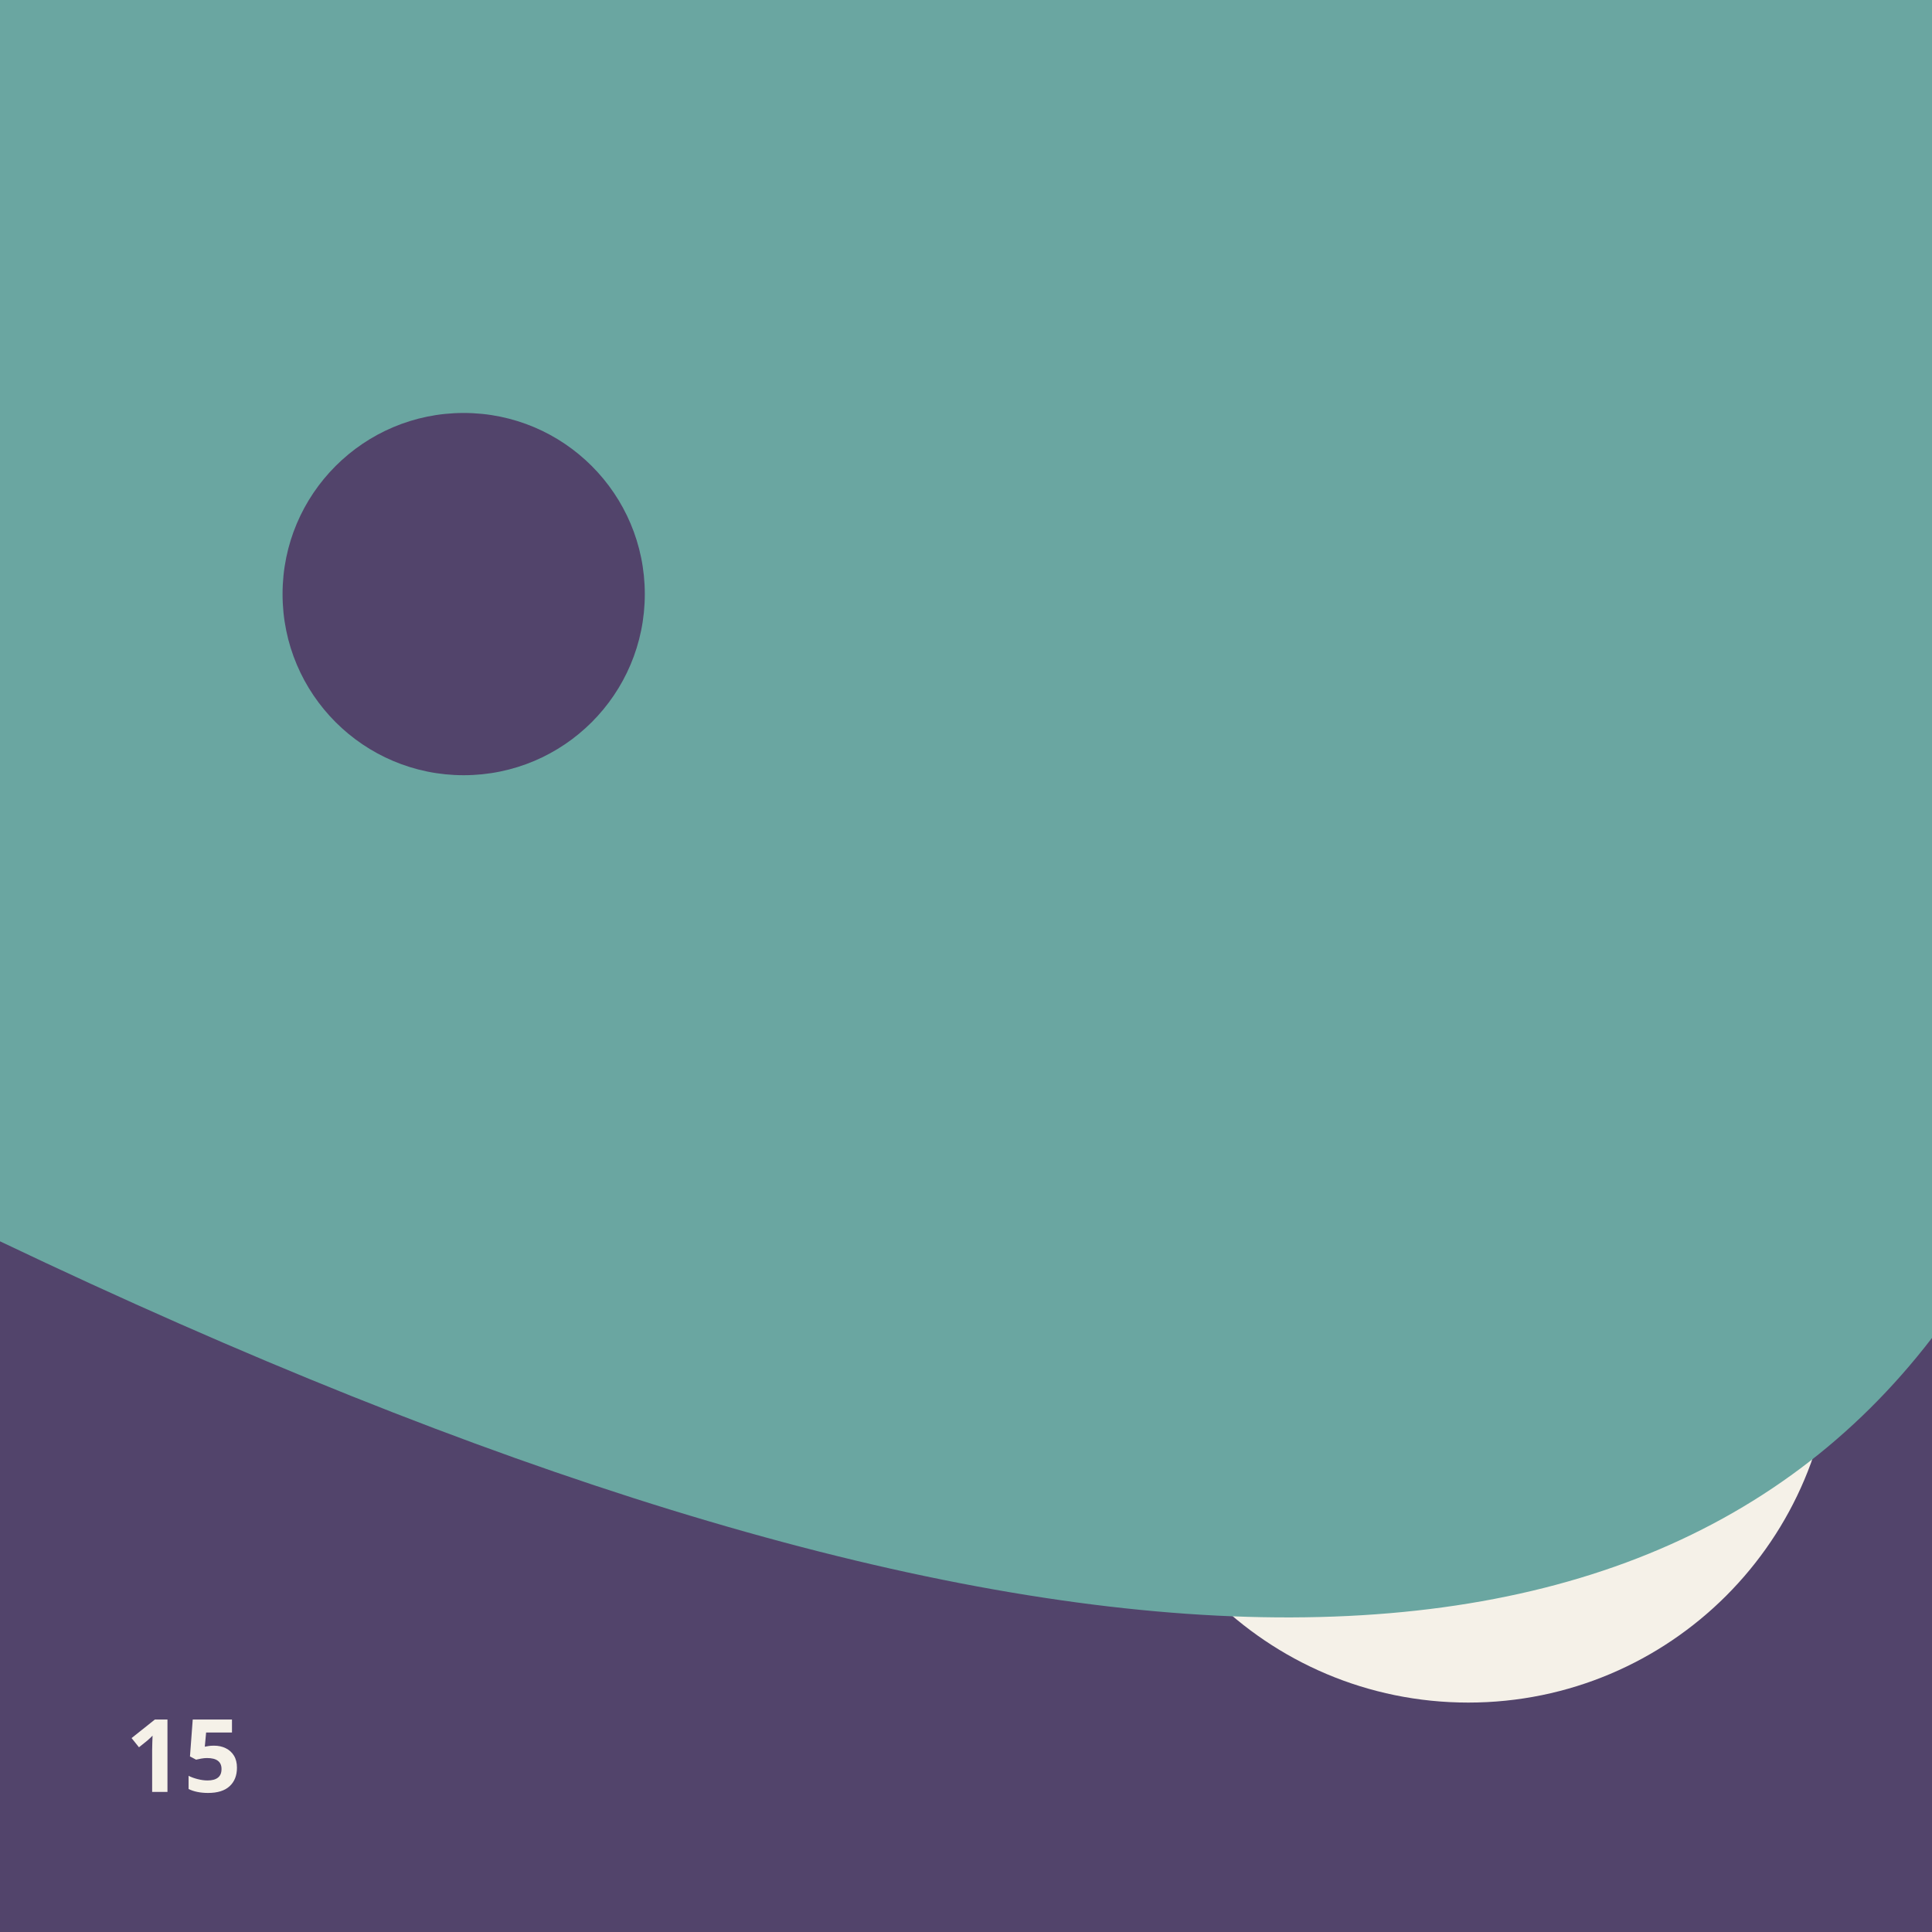
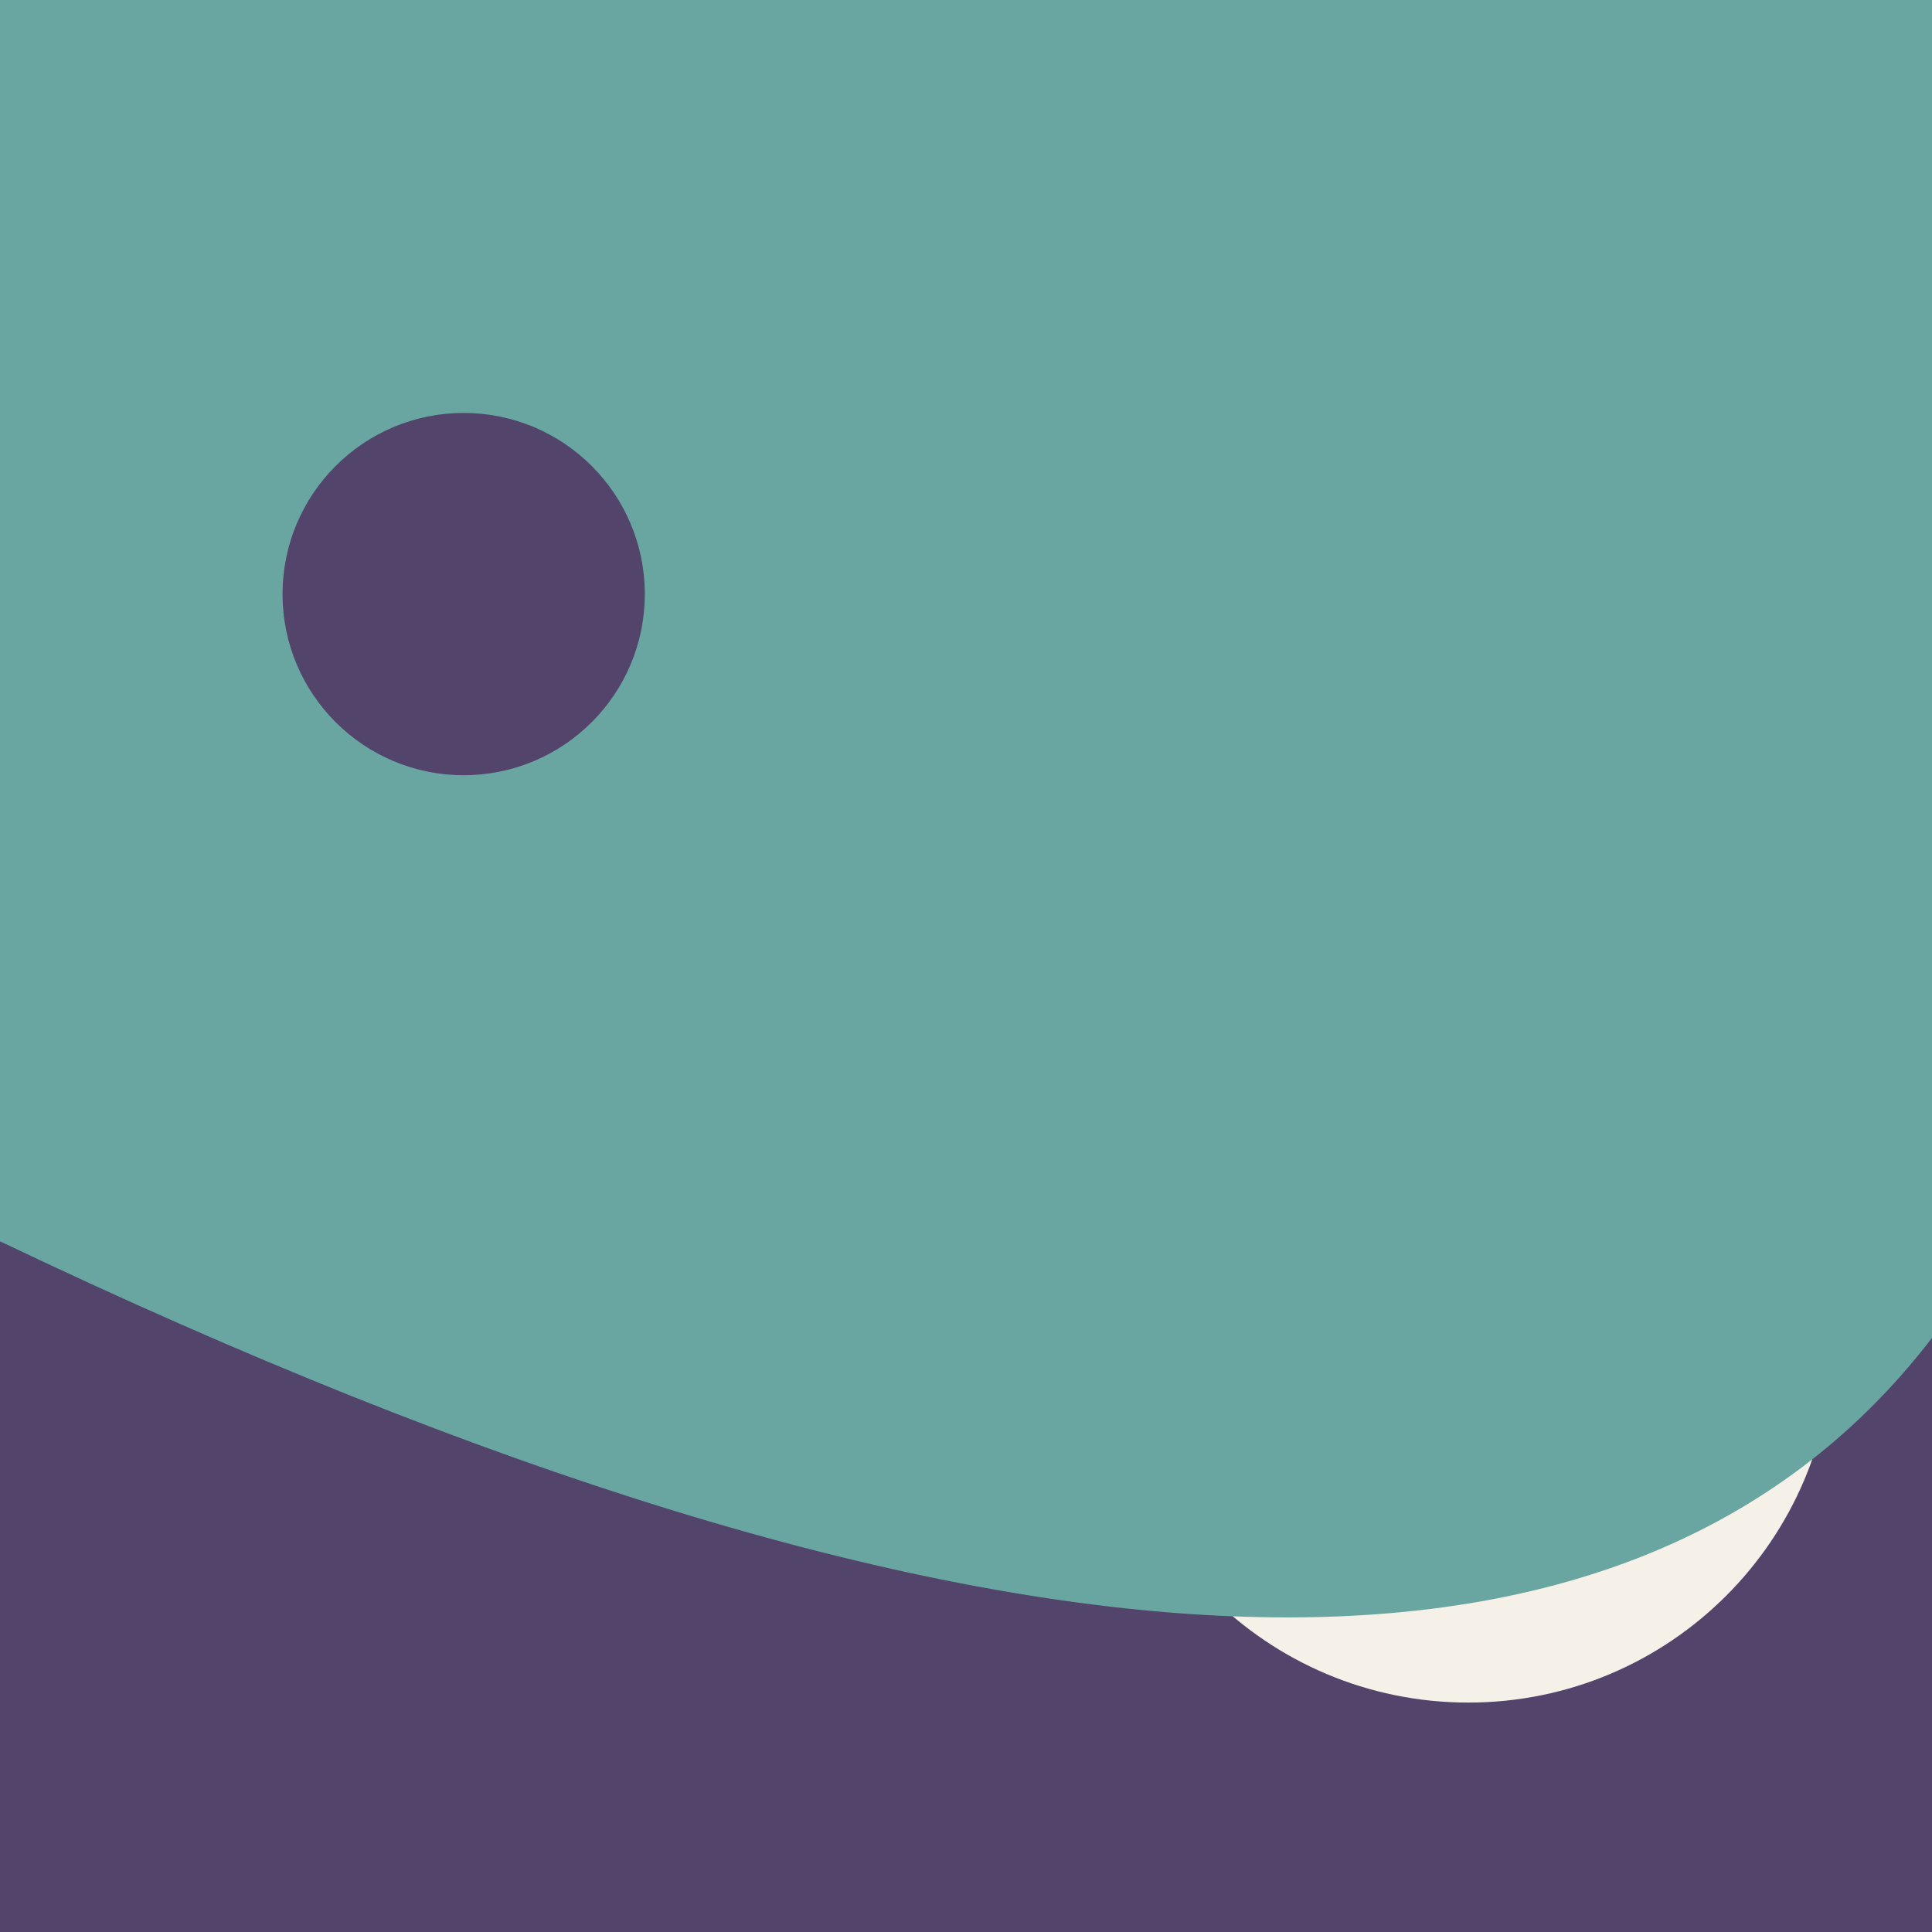
<svg xmlns="http://www.w3.org/2000/svg" viewBox="0 0 800 800">
  <rect width="800" height="800" fill="#52446b" />
  <circle cx="608" cy="554" r="151" fill="#f5f1e8" />
  <path d="M0 0 H800 V554 Q608 804 0 514Z" fill="#6aa6a1" />
  <circle cx="192" cy="246" r="75" fill="#52446b" />
-   <text x="52" y="742" fill="#f5f1e8" font-family="sans-serif" font-size="42" font-weight="700">15</text>
</svg>
